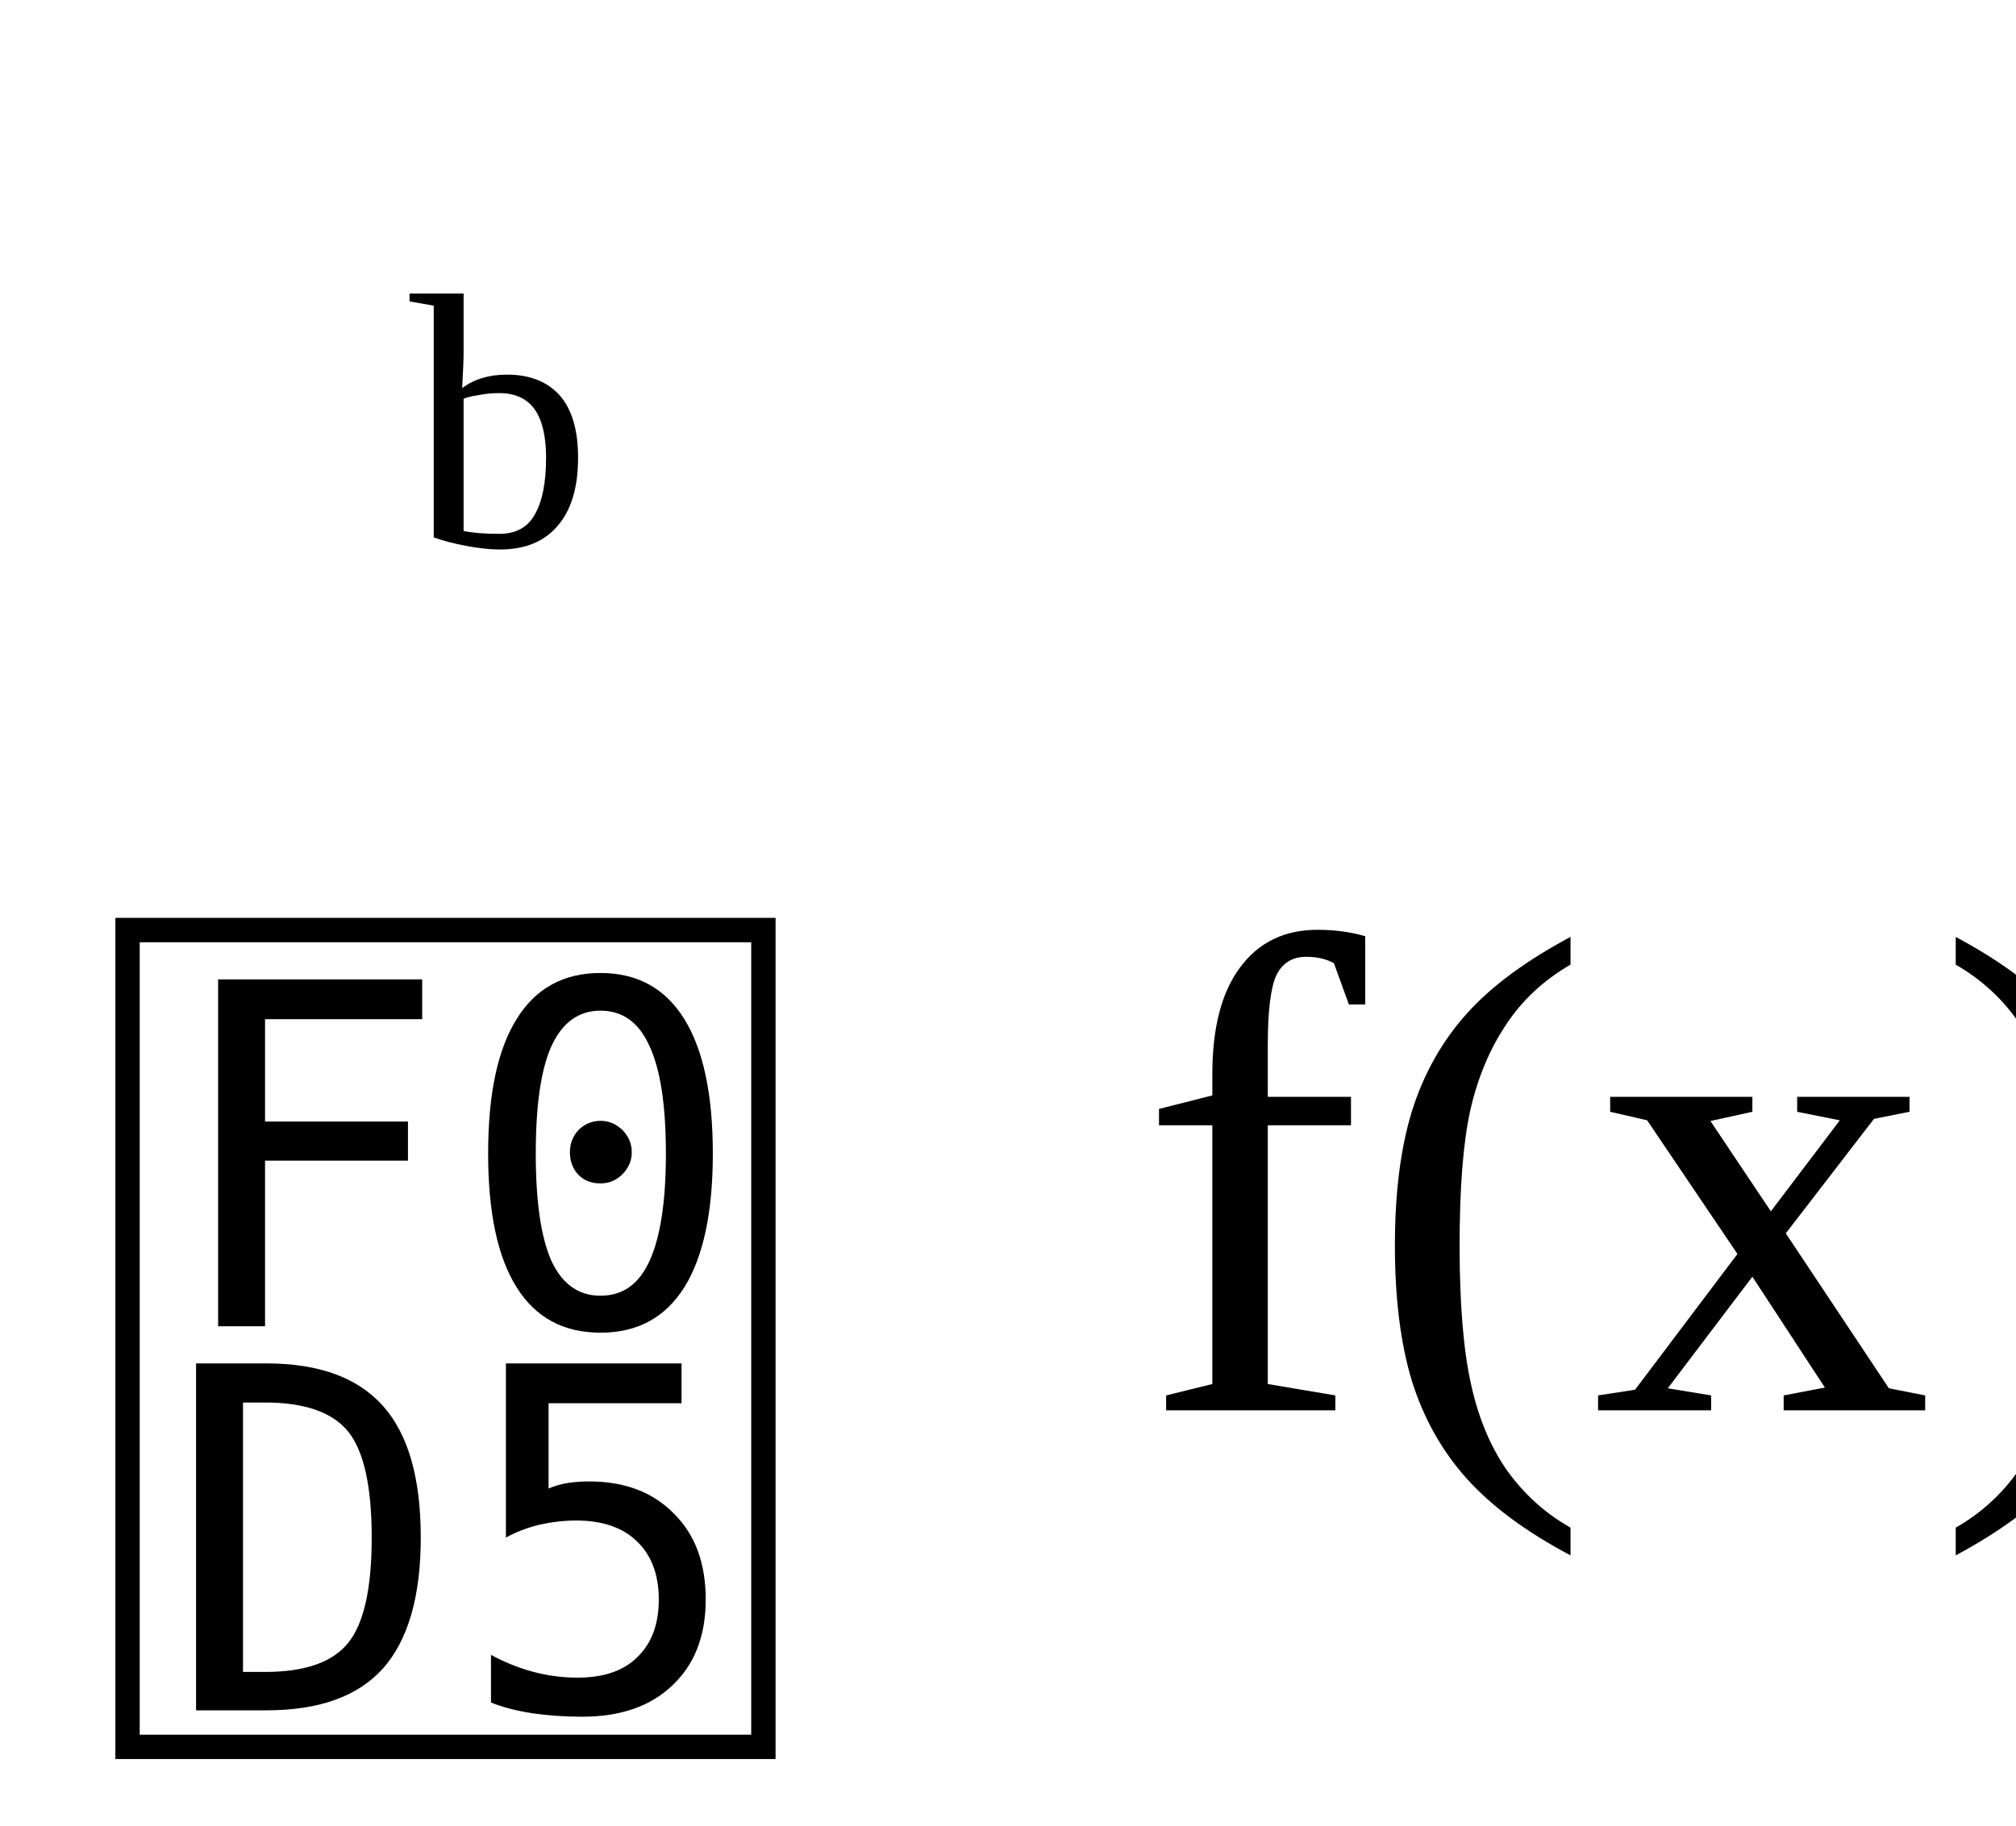
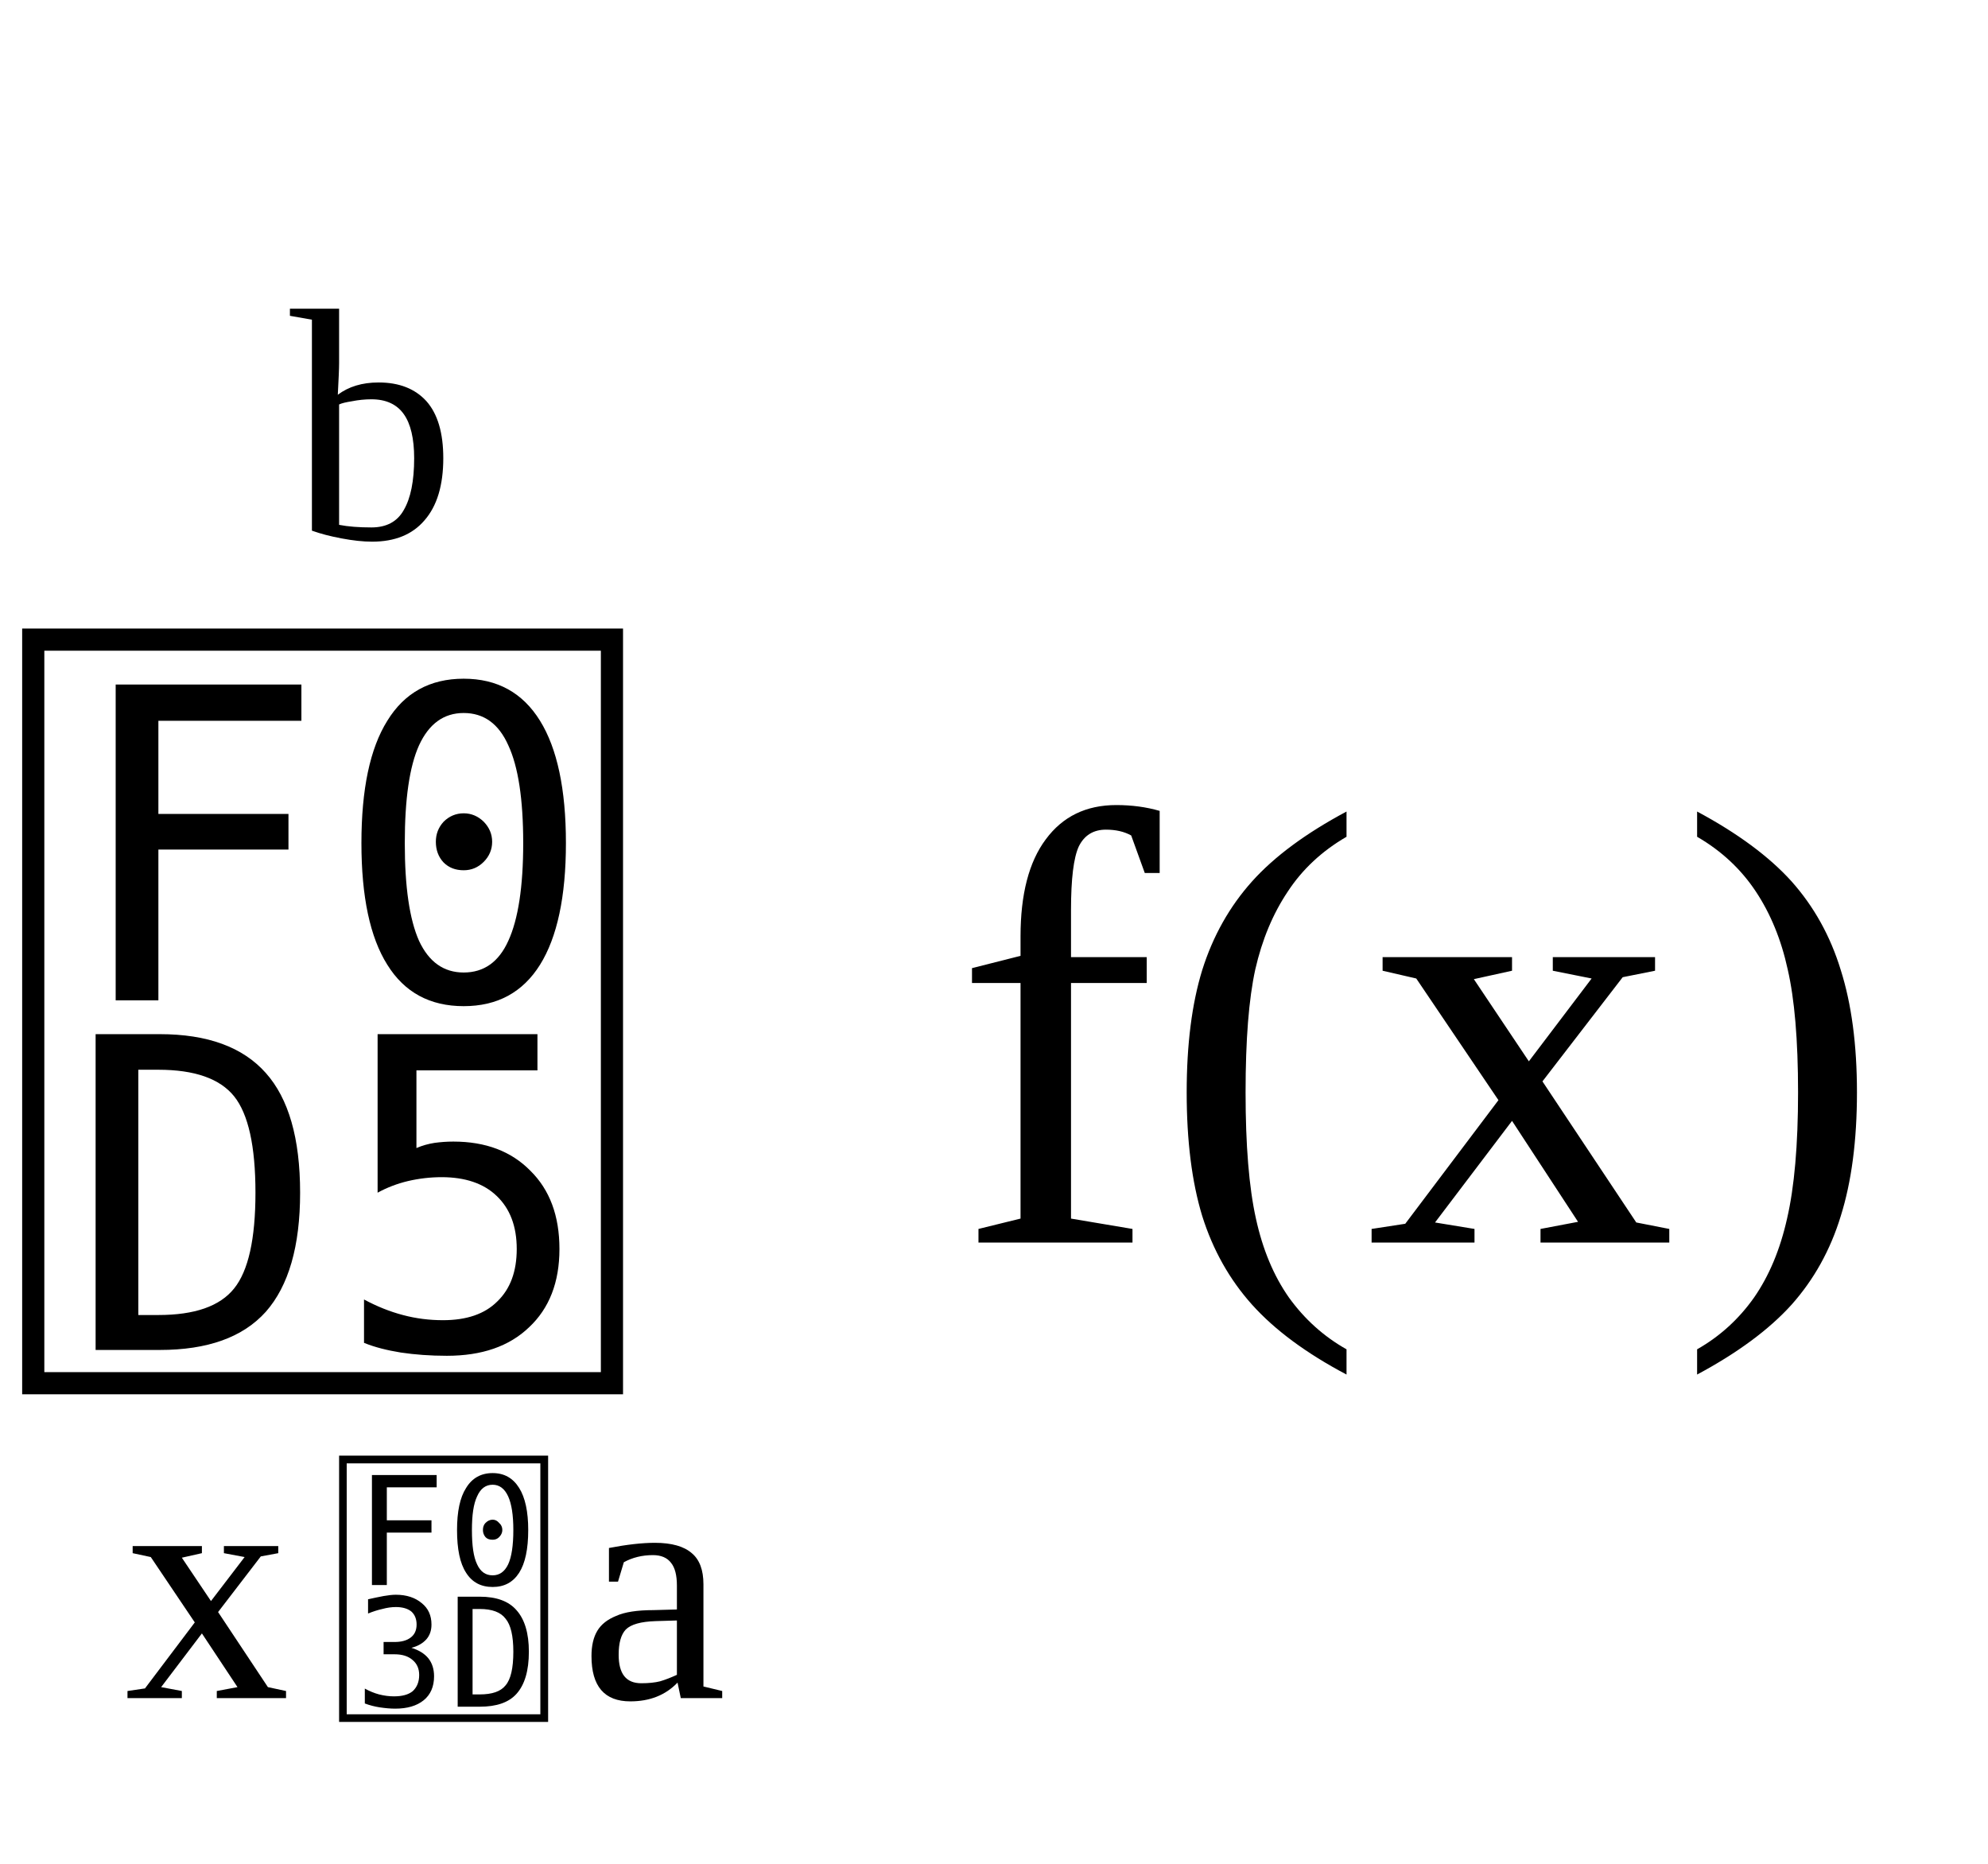
- <svg xmlns="http://www.w3.org/2000/svg" viewbox="2 1 48 45" version="1.1">
-   <text x="2" y="37" font-family="Symbol" font-size="23"></text>
-   <text x="10" y="46" font-family="Symbol" font-size="8"></text>
-   <text x="9" y="12" font-family="Times New Roman" font-size="8">b</text>
-   <text x="16" y="46" font-family="Times New Roman" font-size="8">a</text>
-   <text x="5" y="46" font-family="Times New Roman" font-size="8">x</text>
+ <svg xmlns="http://www.w3.org/2000/svg" height="45" viewBox="2 1 48 45" version="1.1">
+   <text x="2" y="33" font-family="Symbol" font-size="23"></text>
+   <text x="10" y="42" font-family="Symbol" font-size="8"></text>
+   <text x="9" y="14" font-family="Times New Roman" font-size="8">b</text>
+   <text x="16" y="42" font-family="Times New Roman" font-size="8">a</text>
+   <text x="5" y="42" font-family="Times New Roman" font-size="8">x</text>
  <text x="25" y="31" font-family="Times New Roman" font-size="15">f(x)</text>
</svg>
